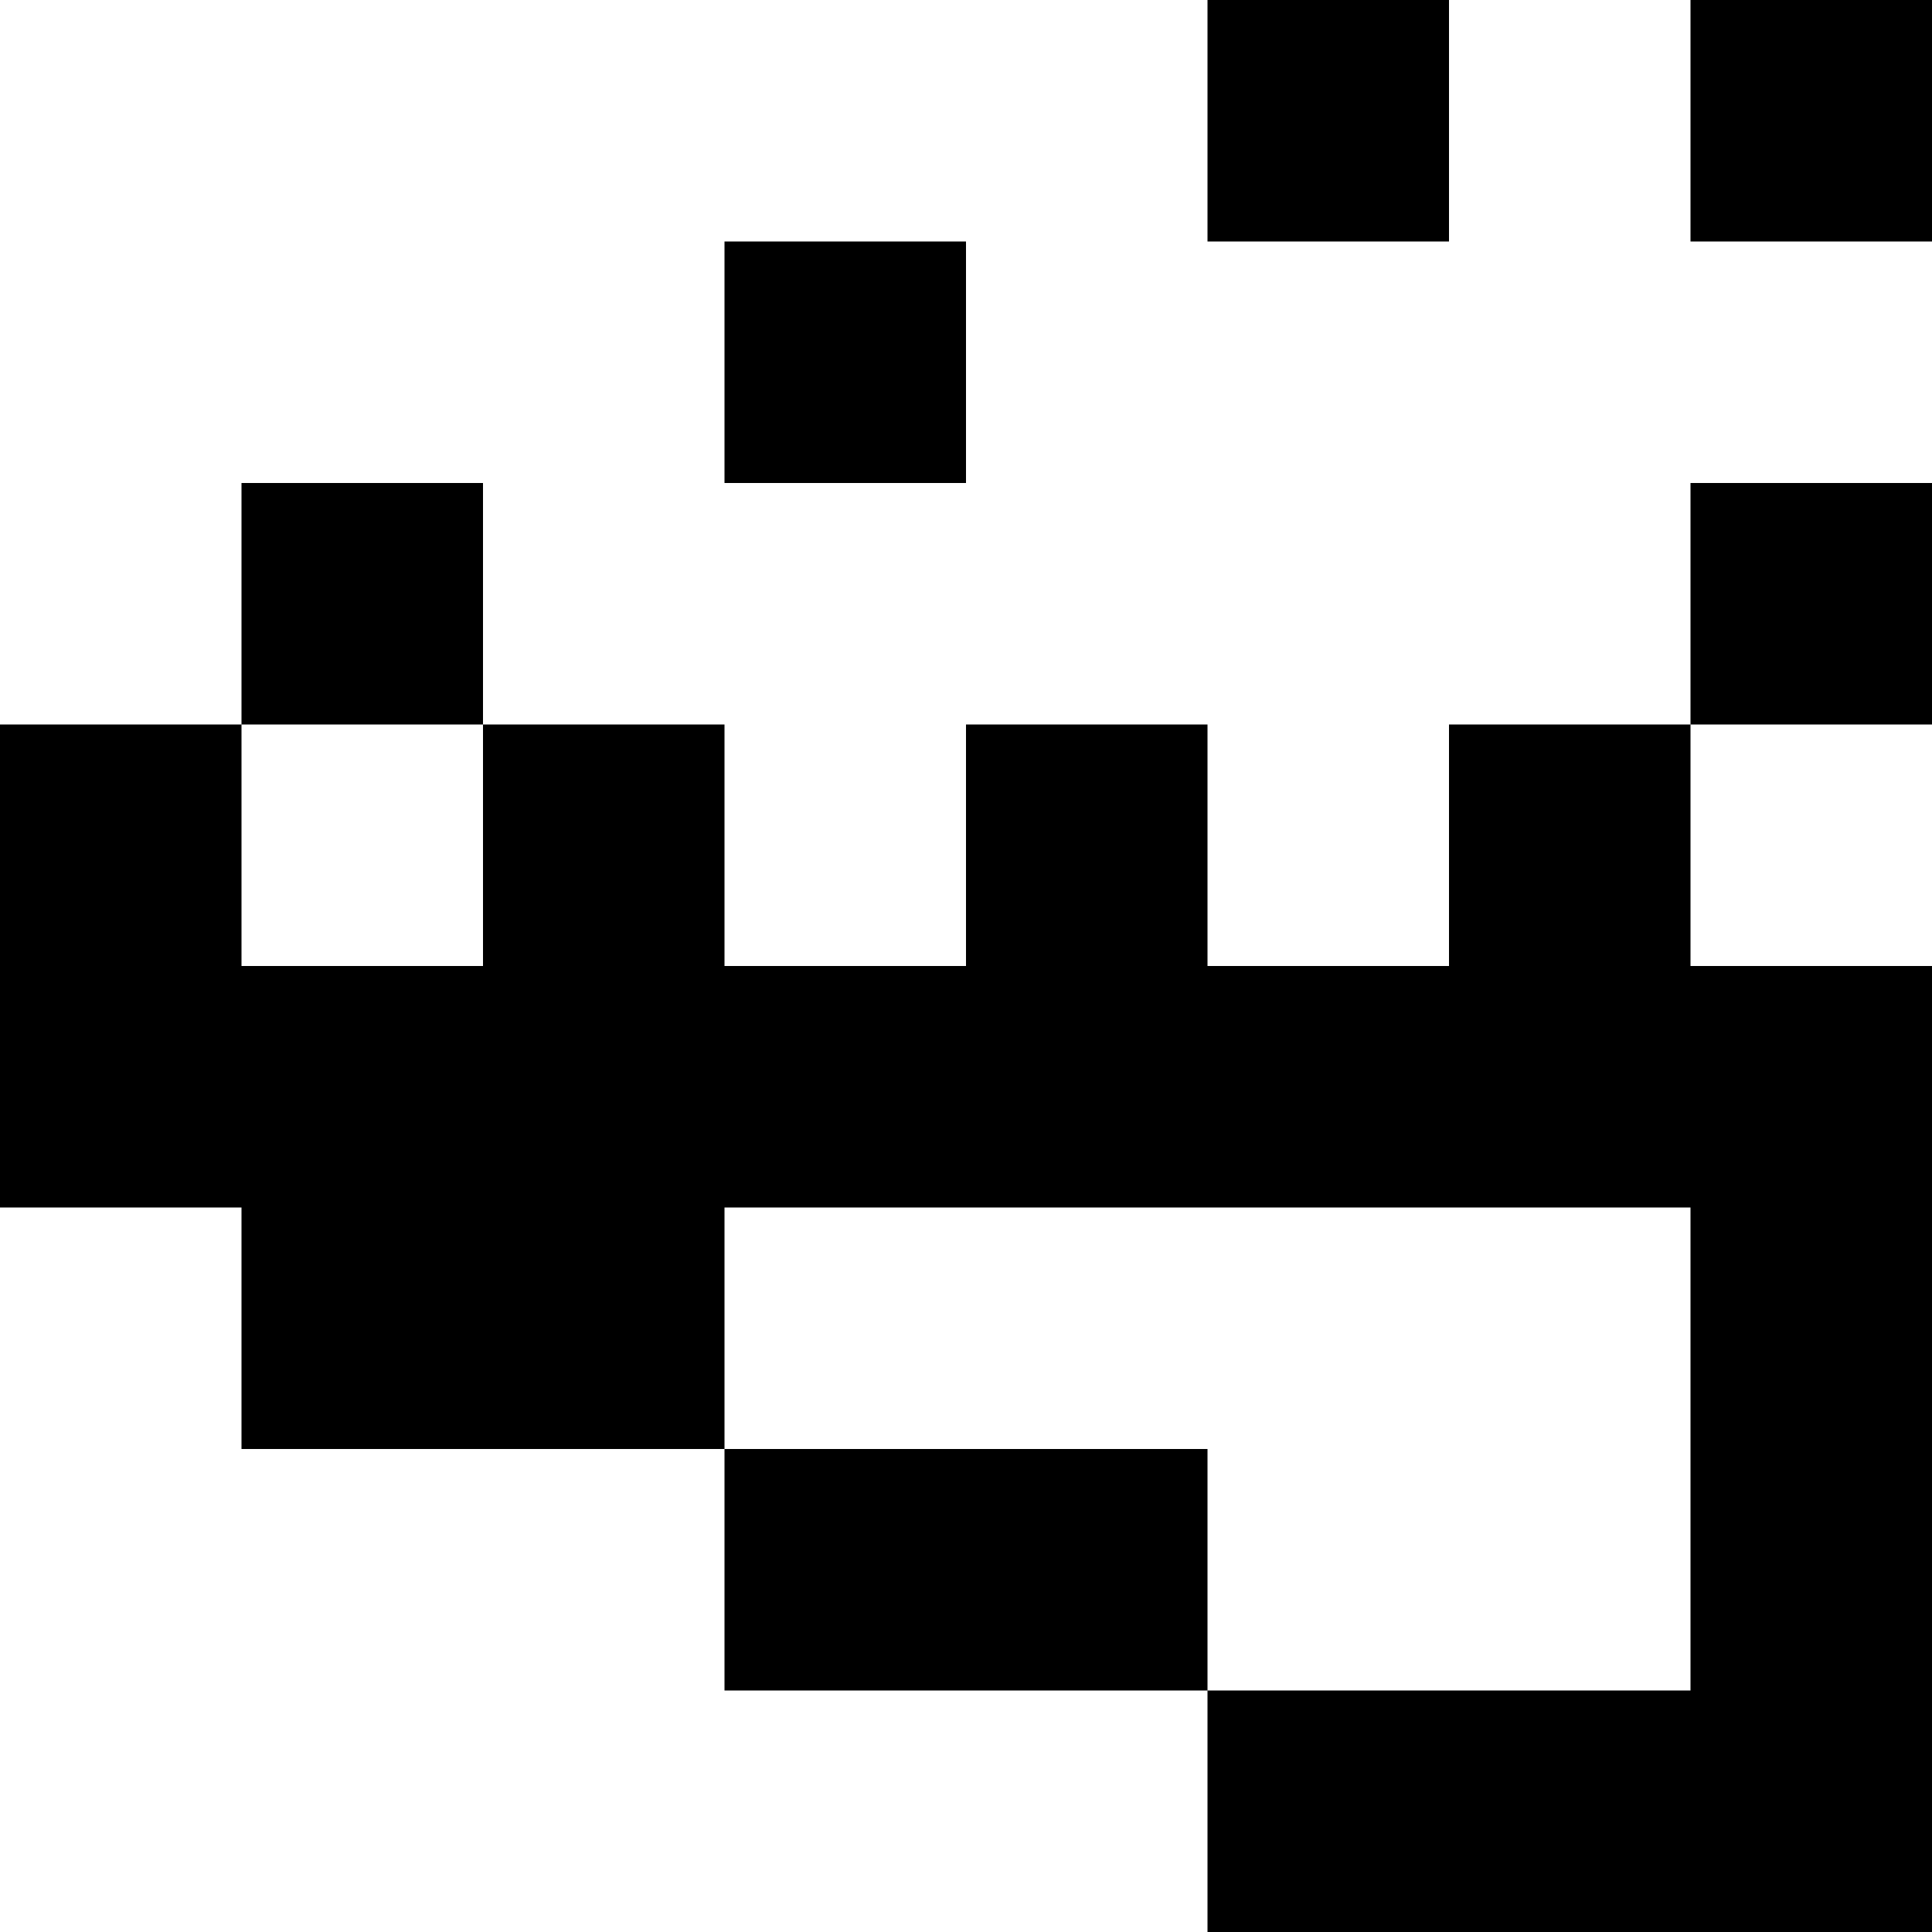
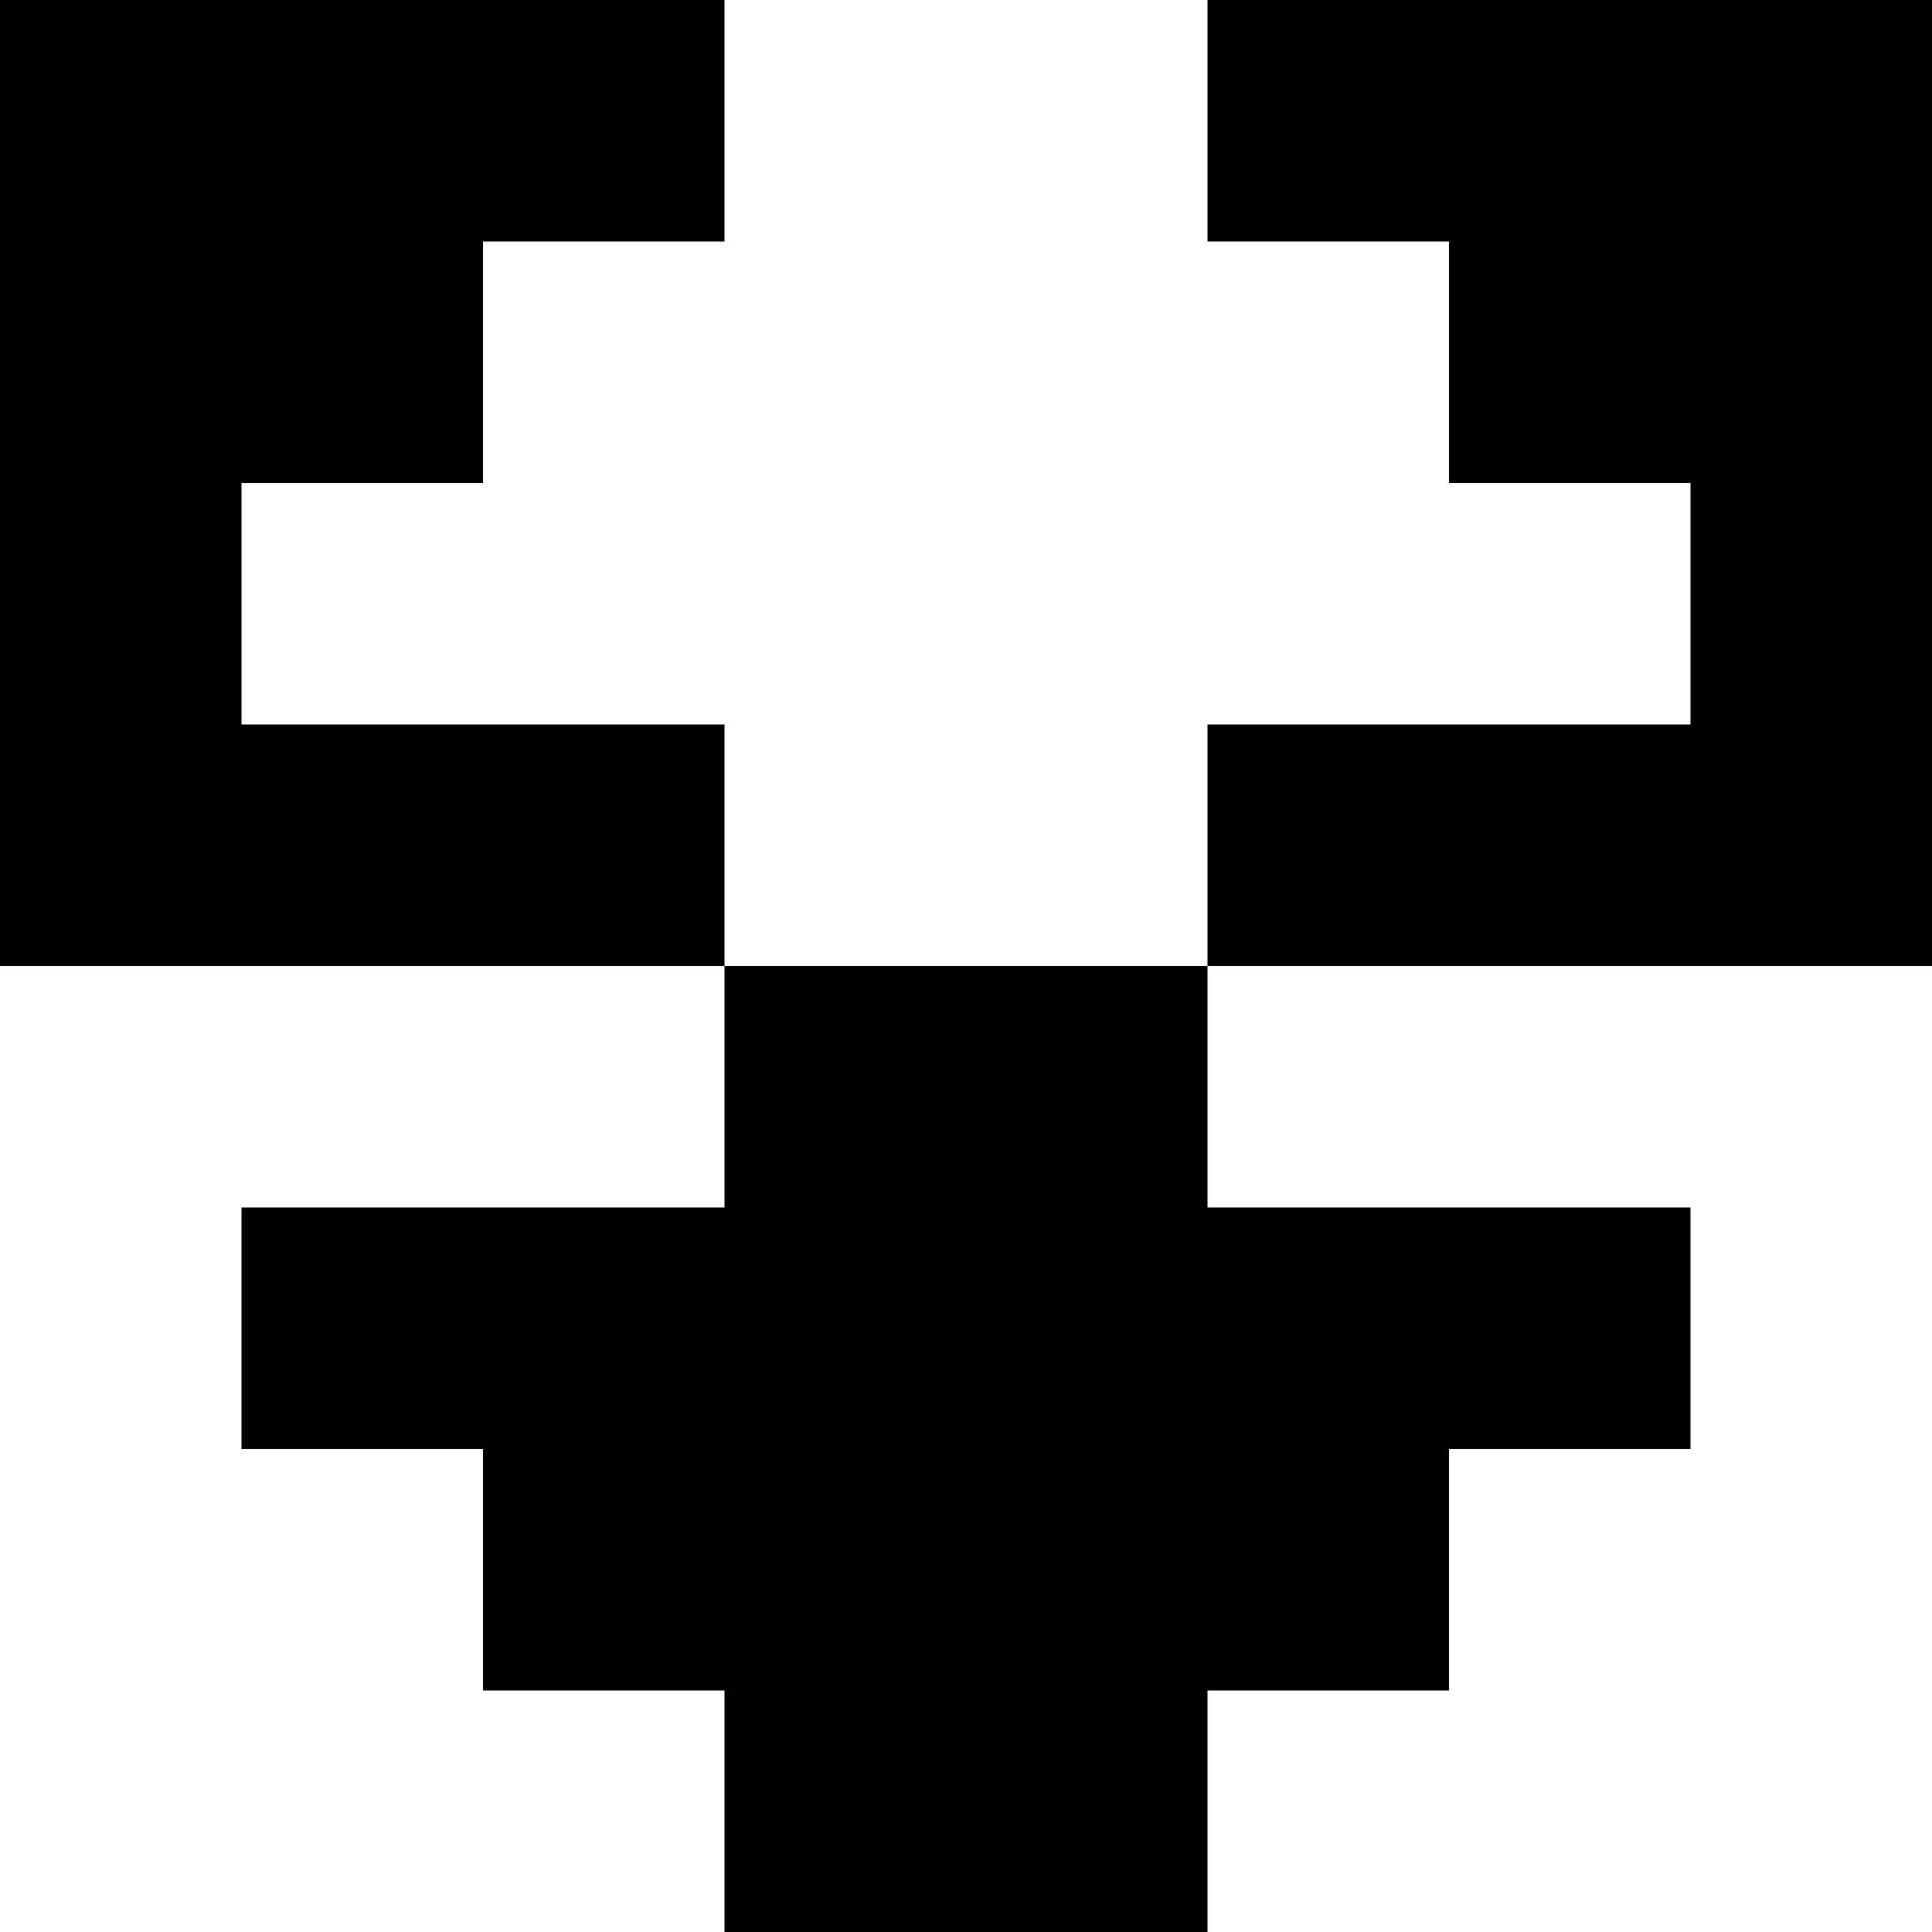
<svg xmlns="http://www.w3.org/2000/svg" viewBox="0 0 80 80">
-   <path d="M50,0 L60,0 L60,10 L50,10 L50,0 M70,0 L80,0 L80,10 L70,10 L70,0 M30,10 L40,10 L40,20 L30,20 L30,10 M10,20 L20,20 L20,30 L10,30 L10,20 M70,20 L80,20 L80,30 L70,30 L70,20 M0,30 L10,30 L10,40 L0,40 L0,30 M20,30 L30,30 L30,40 L20,40 L20,30 M40,30 L50,30 L50,40 L40,40 L40,30 M60,30 L70,30 L70,40 L60,40 L60,30 M0,40 L10,40 L10,50 L0,50 L0,40 M10,40 L20,40 L20,50 L10,50 L10,40 M20,40 L30,40 L30,50 L20,50 L20,40 M30,40 L40,40 L40,50 L30,50 L30,40 M40,40 L50,40 L50,50 L40,50 L40,40 M50,40 L60,40 L60,50 L50,50 L50,40 M60,40 L70,40 L70,50 L60,50 L60,40 M70,40 L80,40 L80,50 L70,50 L70,40 M10,50 L20,50 L20,60 L10,60 L10,50 M20,50 L30,50 L30,60 L20,60 L20,50 M70,50 L80,50 L80,60 L70,60 L70,50 M30,60 L40,60 L40,70 L30,70 L30,60 M40,60 L50,60 L50,70 L40,70 L40,60 M70,60 L80,60 L80,70 L70,70 L70,60 M50,70 L60,70 L60,80 L50,80 L50,70 M60,70 L70,70 L70,80 L60,80 L60,70 M70,70 L80,70 L80,80 L70,80 L70,70 Z" />
+   <path d="M0,0 L10,0 L10,10 L0,10 L0,0 M10,0 L20,0 L20,10 L10,10 L10,0 M20,0 L30,0 L30,10 L20,10 L20,0 M50,0 L60,0 L60,10 L50,10 L50,0 M60,0 L70,0 L70,10 L60,10 L60,0 M70,0 L80,0 L80,10 L70,10 L70,0 M0,10 L10,10 L10,20 L0,20 L0,10 M10,10 L20,10 L20,20 L10,20 L10,10 M60,10 L70,10 L70,20 L60,20 L60,10 M70,10 L80,10 L80,20 L70,20 L70,10 M0,20 L10,20 L10,30 L0,30 L0,20 M70,20 L80,20 L80,30 L70,30 L70,20 M0,30 L10,30 L10,40 L0,40 L0,30 M10,30 L20,30 L20,40 L10,40 L10,30 M20,30 L30,30 L30,40 L20,40 L20,30 M50,30 L60,30 L60,40 L50,40 L50,30 M60,30 L70,30 L70,40 L60,40 L60,30 M70,30 L80,30 L80,40 L70,40 L70,30 M30,40 L40,40 L40,50 L30,50 L30,40 M40,40 L50,40 L50,50 L40,50 L40,40 M10,50 L20,50 L20,60 L10,60 L10,50 M20,50 L30,50 L30,60 L20,60 L20,50 M30,50 L40,50 L40,60 L30,60 L30,50 M40,50 L50,50 L50,60 L40,60 L40,50 M50,50 L60,50 L60,60 L50,60 L50,50 M60,50 L70,50 L70,60 L60,60 L60,50 M20,60 L30,60 L30,70 L20,70 L20,60 M30,60 L40,60 L40,70 L30,70 L30,60 M40,60 L50,60 L50,70 L40,70 L40,60 M50,60 L60,60 L60,70 L50,70 L50,60 M30,70 L40,70 L40,80 L30,80 L30,70 M40,70 L50,70 L50,80 L40,80 L40,70 Z" />
</svg>
